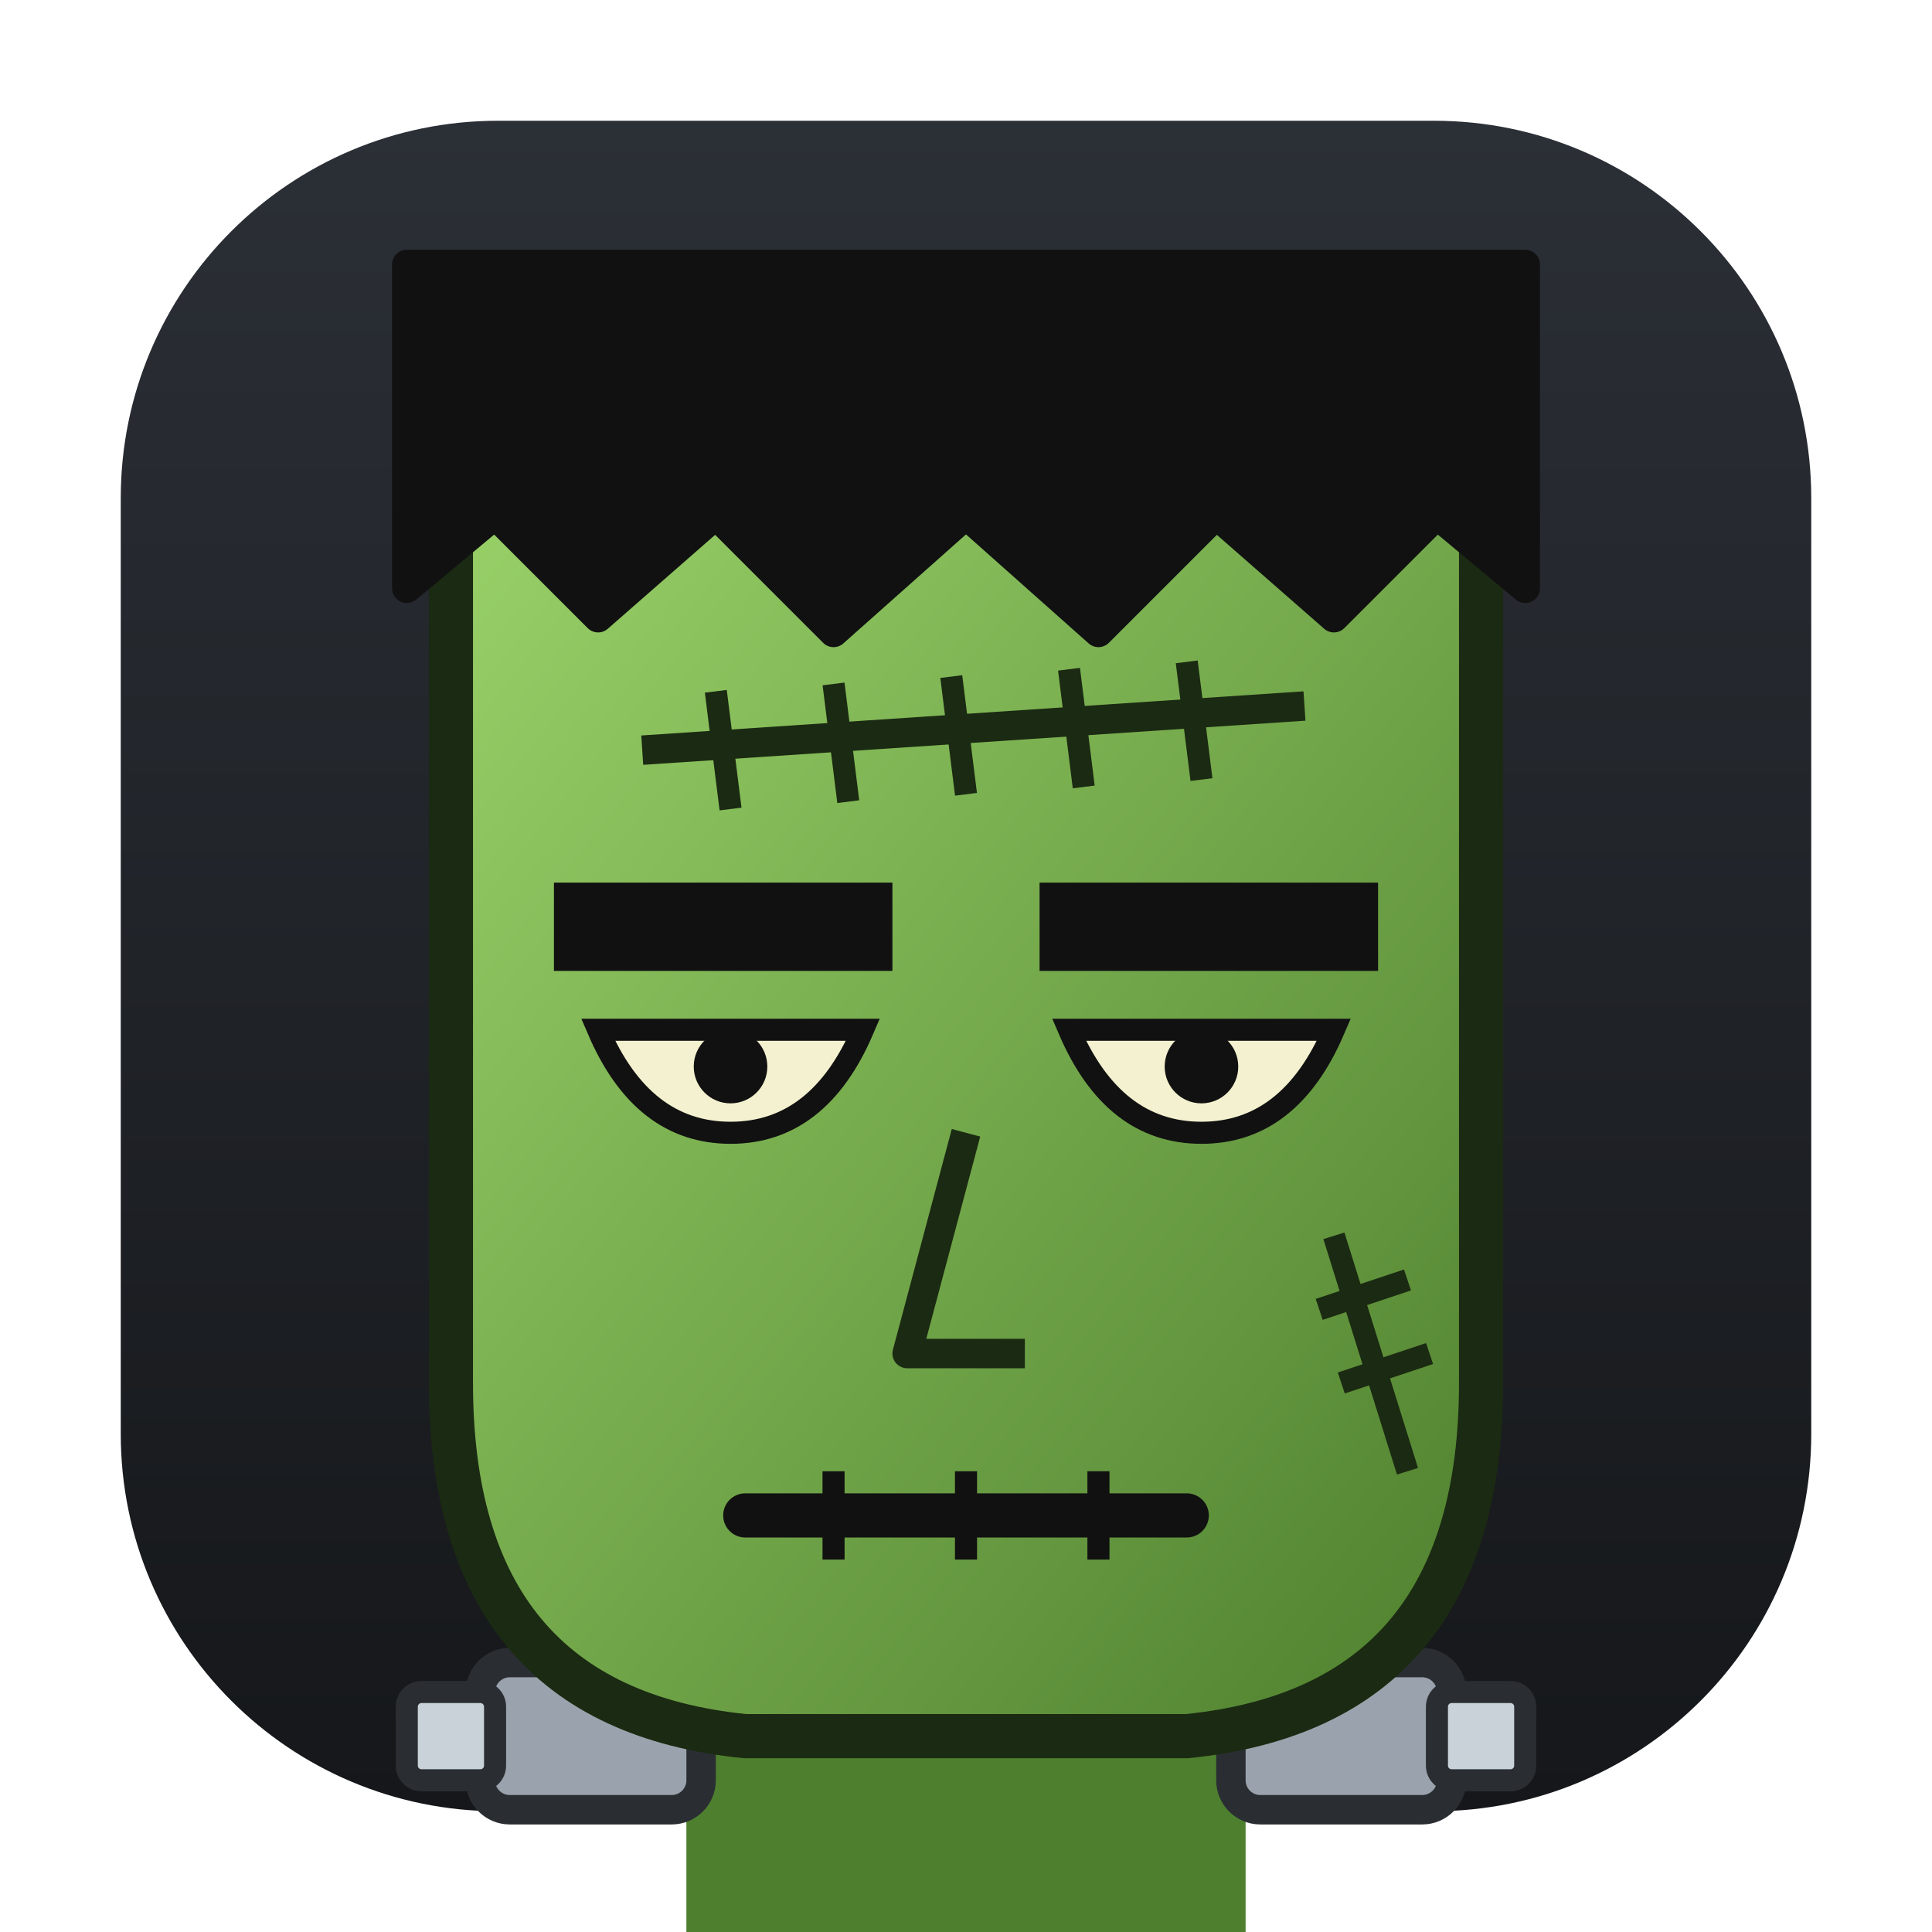
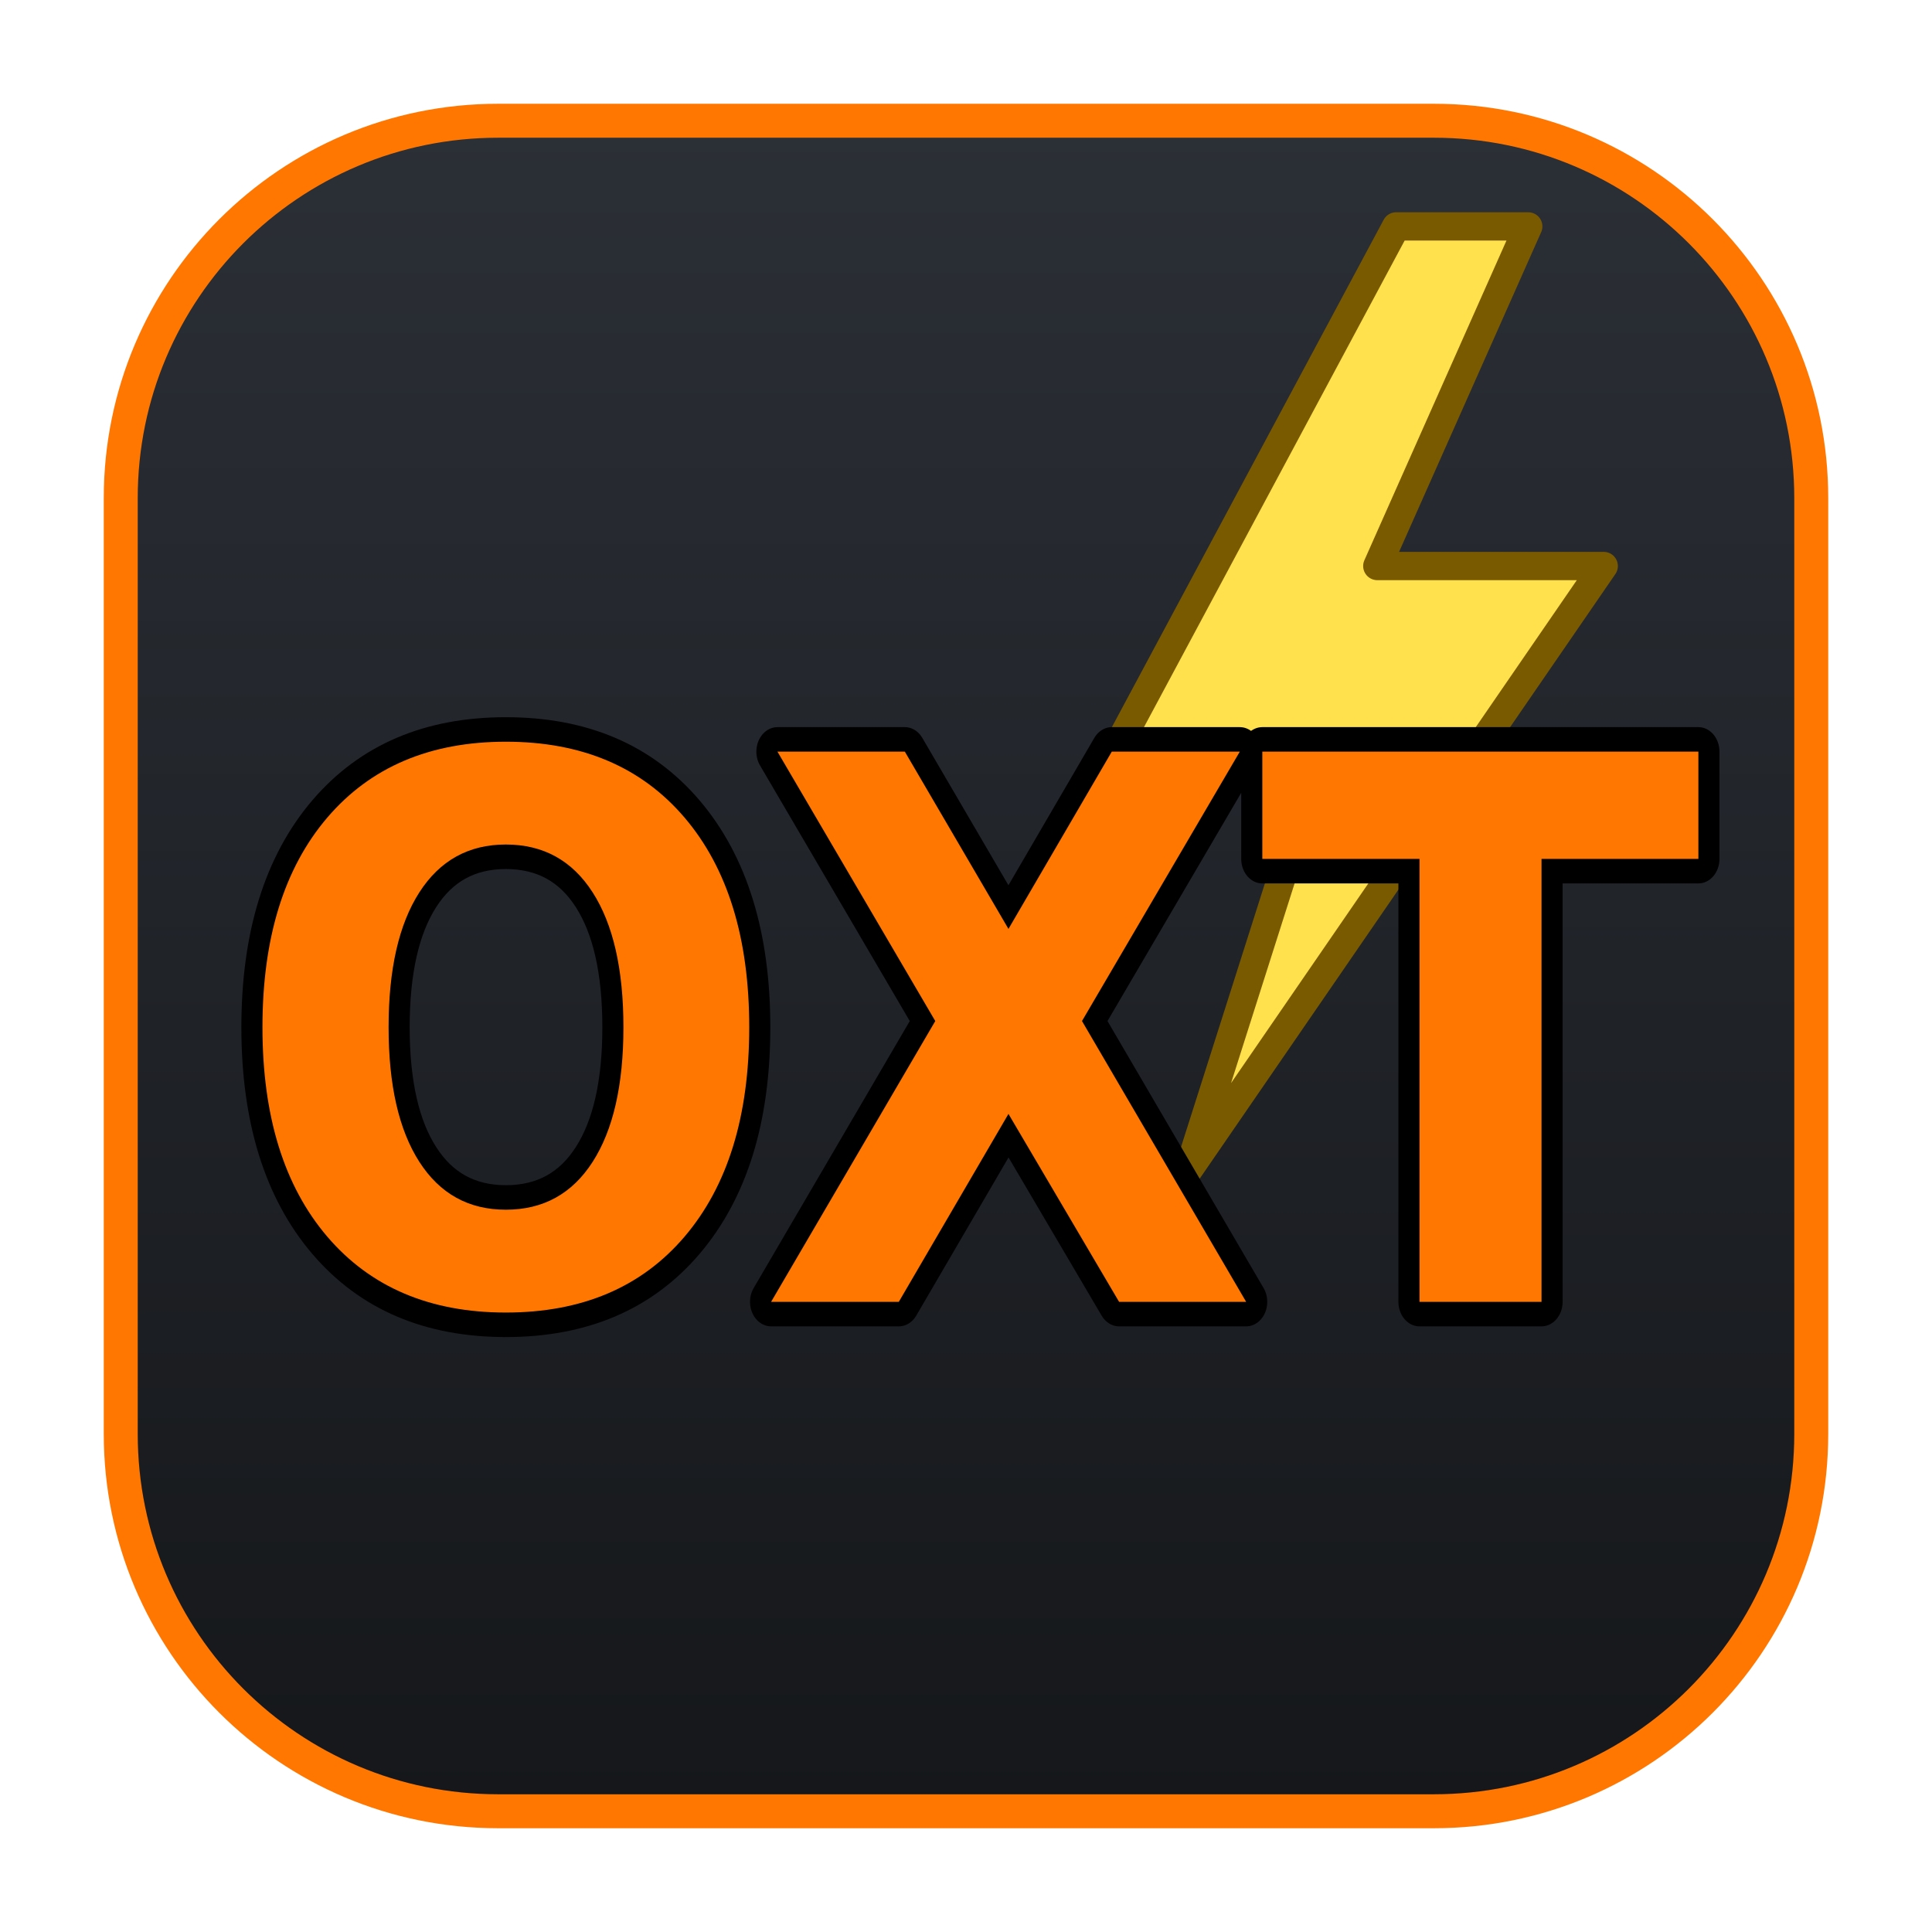
<svg xmlns="http://www.w3.org/2000/svg" width="1024" height="1024" viewBox="0 0 1024 1024">
  <defs>
    <linearGradient id="tile" x1="0" y1="0" x2="0" y2="1">
      <stop offset="0" stop-color="#2B2F36" />
      <stop offset="1" stop-color="#15171A" />
    </linearGradient>
  </defs>
  <rect x="64" y="64" width="896" height="896" rx="200" fill="url(#tile)" />
-   <g transform="translate(122,70) scale(3.9)">
-     <defs>
-       <linearGradient id="skin" x1="0" y1="0" x2="1" y2="1">
-         <stop offset="0" stop-color="#9BD36A" />
-         <stop offset="1" stop-color="#4E7F2E" />
-       </linearGradient>
-     </defs>
-     <rect x="62" y="200" width="76" height="50" fill="#4E7F2E" />
-     <rect x="34" y="208" width="30" height="20" rx="4" fill="#9AA3AD" stroke="#2A2E33" stroke-width="4" />
-     <rect x="136" y="208" width="30" height="20" rx="4" fill="#9AA3AD" stroke="#2A2E33" stroke-width="4" />
-     <rect x="24" y="212" width="12" height="12" rx="2" fill="#C9D1D9" stroke="#2A2E33" stroke-width="3" />
-     <rect x="164" y="212" width="12" height="12" rx="2" fill="#C9D1D9" stroke="#2A2E33" stroke-width="3" />
-     <path d="M30 40 H170 V170 Q170 214 130 218 H70 Q30 214 30 170 Z" fill="url(#skin)" stroke="#1B2A12" stroke-width="6" />
-     <path d="M24 18 H176 V62 L164 52 L150 66 L134 52 L118 68 L100 52 L82 68 L66 52 L50 66 L36 52 L24 62 Z" fill="#111" stroke="#111" stroke-width="4" stroke-linejoin="round" />
-     <path d="M56 84 L146 78" stroke="#1B2A12" stroke-width="4" fill="none" />
-     <g stroke="#1B2A12" stroke-width="3">
-       <path d="M66 76 L68 92" />
-       <path d="M82 75 L84 91" />
-       <path d="M98 74 L100 90" />
-       <path d="M114 73 L116 89" />
-       <path d="M130 72 L132 88" />
-     </g>
-     <rect x="44" y="102" width="46" height="12" fill="#111" />
-     <rect x="110" y="102" width="46" height="12" fill="#111" />
-     <path d="M50 122 H86 Q80 136 68 136 Q56 136 50 122 Z" fill="#F4F1D0" stroke="#111" stroke-width="3" />
-     <path d="M114 122 H150 Q144 136 132 136 Q120 136 114 122 Z" fill="#F4F1D0" stroke="#111" stroke-width="3" />
-     <circle cx="68" cy="127" r="5" fill="#111" />
-     <circle cx="132" cy="127" r="5" fill="#111" />
-     <path d="M100 136 L92 166 H108" stroke="#1B2A12" stroke-width="4" fill="none" stroke-linejoin="round" />
-     <path d="M70 188 H130" stroke="#111" stroke-width="6" stroke-linecap="round" />
-     <g stroke="#111" stroke-width="3">
-       <path d="M82 182 V194" />
-       <path d="M100 182 V194" />
-       <path d="M118 182 V194" />
-     </g>
-     <path d="M150 150 L160 182" stroke="#1B2A12" stroke-width="3" />
-     <g stroke="#1B2A12" stroke-width="3">
-       <path d="M148 160 L160 156" />
-       <path d="M151 170 L163 166" />
-     </g>
+   <rect x="64" y="64" width="896" height="896" rx="200" fill="none" stroke="#FF7700" stroke-width="18" />
+   <g transform="translate(590,120) scale(5.0)">
+     <path d="M30 0 L0 56 H22 L8 100 L52 36 H28 L44 0 Z" fill="#FFE14D" stroke="#7A5A00" stroke-width="3" stroke-linejoin="round" />
  </g>
+   <text transform="translate(512,690) scale(0.86,1)" font-family="DejaVu Sans" font-weight="bold" font-size="400" text-anchor="middle" fill="#000" stroke="#000" stroke-width="26" stroke-linejoin="round">OXT</text>
+   <text transform="translate(512,690) scale(0.86,1)" font-family="DejaVu Sans" font-weight="bold" font-size="400" text-anchor="middle" fill="#FF7700">OXT</text>
</svg>
